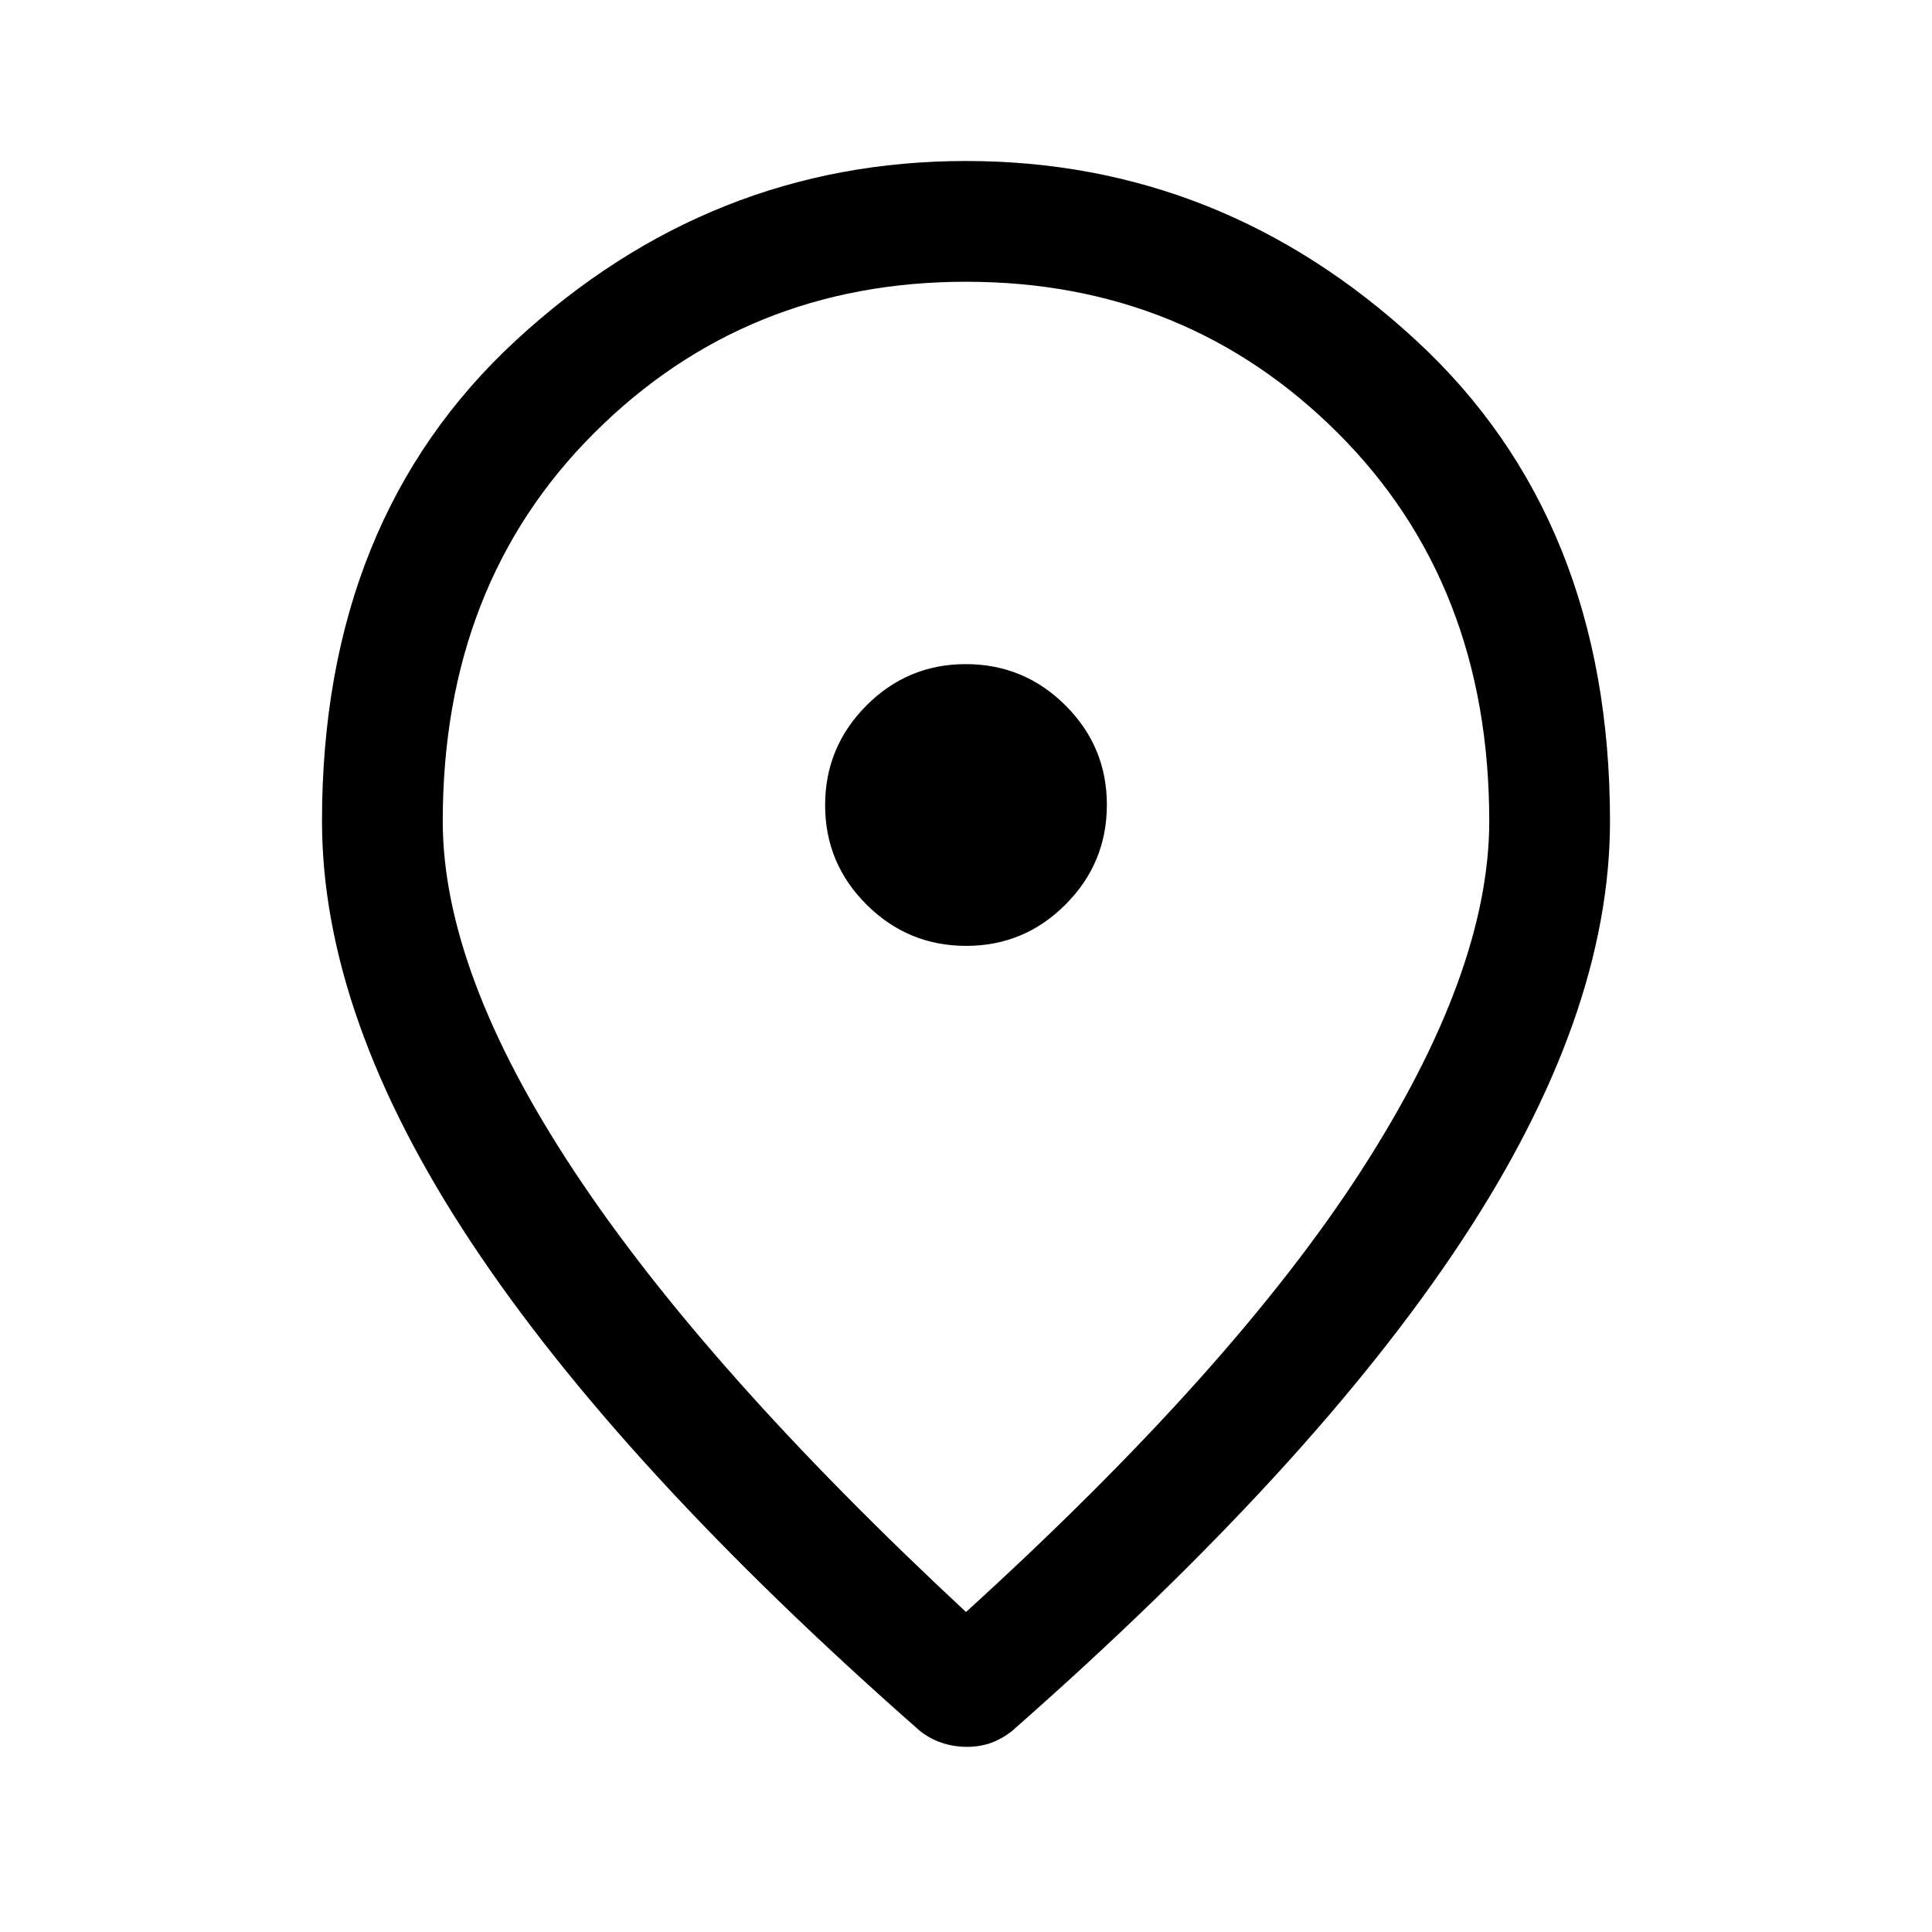
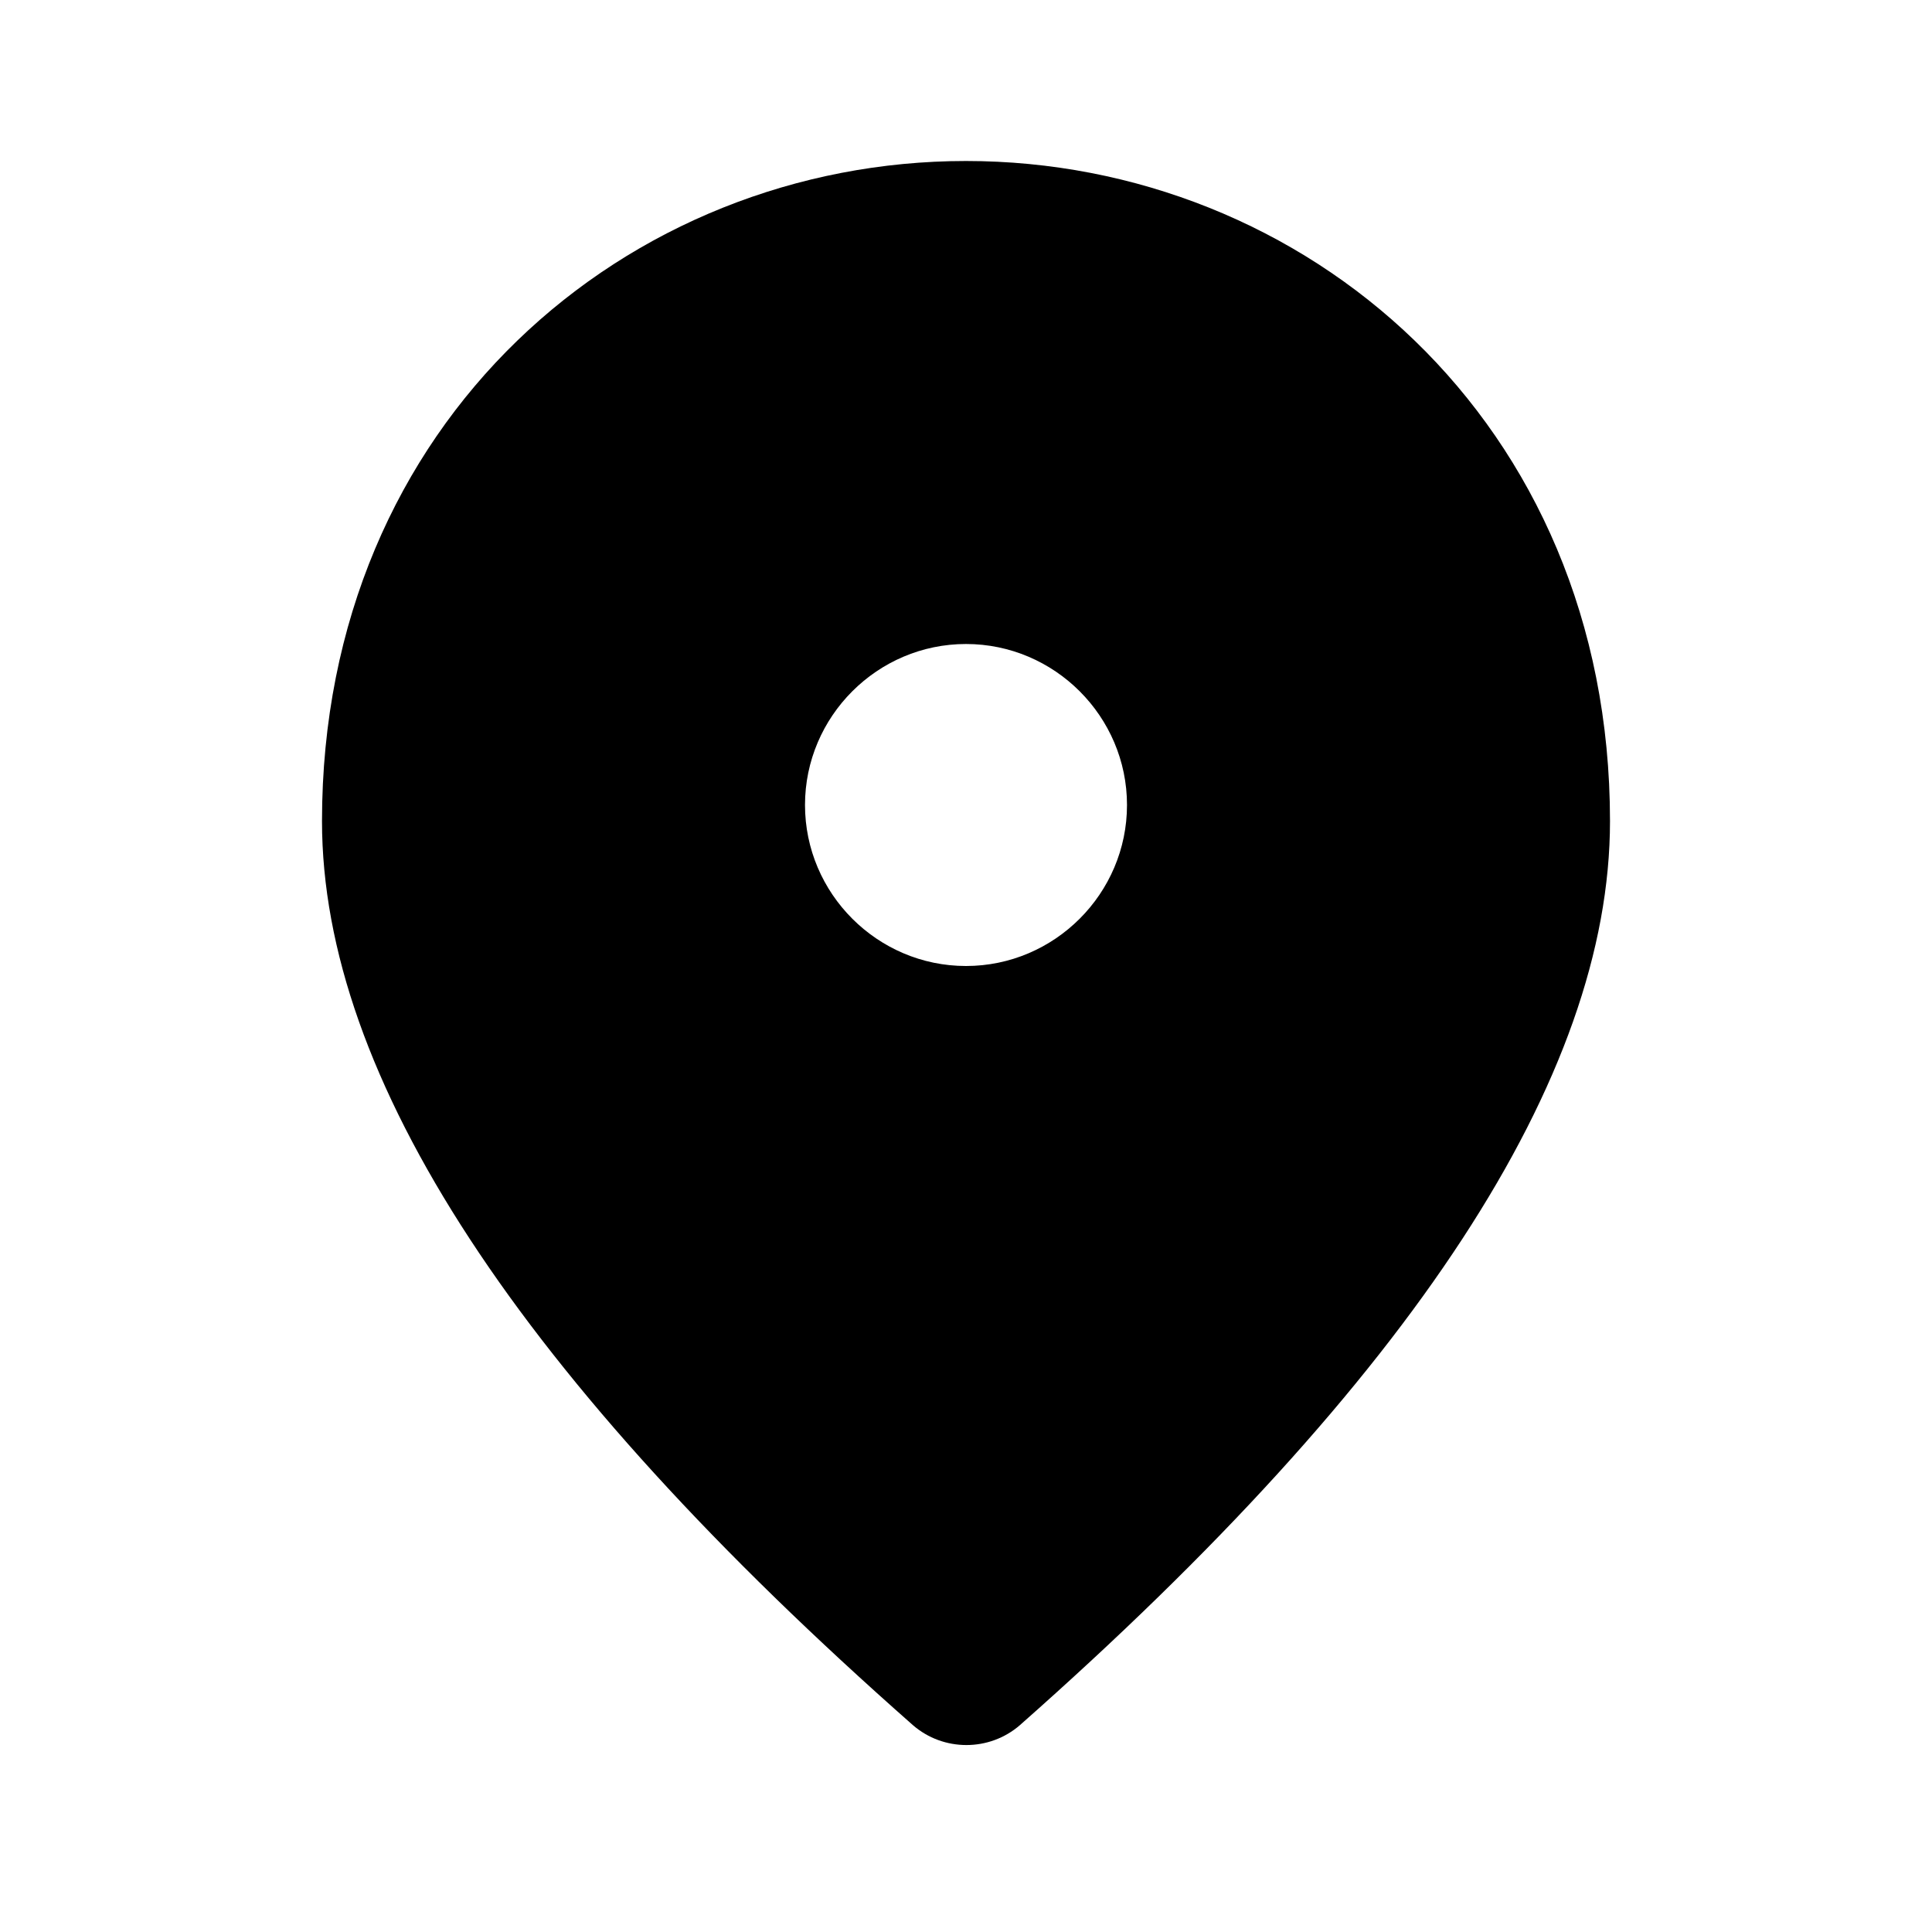
- <svg xmlns="http://www.w3.org/2000/svg" height="48" viewBox="0 96 960 960" width="48">
-   <path d="M480.089 566Q509 566 529.5 545.411q20.5-20.588 20.5-49.5Q550 467 529.411 446.5q-20.588-20.5-49.5-20.5Q451 426 430.5 446.589q-20.5 20.588-20.5 49.5Q410 525 430.589 545.5q20.588 20.5 49.5 20.5ZM480 897q133-121 196.5-219.5T740 504q0-117.79-75.292-192.895Q589.417 236 480 236t-184.708 75.105Q220 386.21 220 504q0 75 65 173.5T480 897Zm.5 67q-6.5 0-12.5-2t-11-6Q308 825 234 713.106 160 601.211 160 504q0-150 96.5-239T480 176q127 0 223.5 89T800 504q0 97-74 209T503 956q-5 4-10.5 6t-12 2Zm-.5-460Z" />
+ <svg xmlns="http://www.w3.org/2000/svg" enable-background="new 0 0 24 24" height="24px" viewBox="0 0 24 24" width="24px" fill="#000000">
+   <g>
+     <rect fill="none" height="24" width="24" />
+   </g>
+   <g>
+     <path d="M12,2c-4.2,0-8,3.22-8,8.2c0,3.18,2.45,6.92,7.34,11.23c0.38,0.33,0.95,0.33,1.33,0C17.55,17.12,20,13.38,20,10.2 C20,5.22,16.2,2,12,2z M12,12c-1.1,0-2-0.9-2-2c0-1.1,0.9-2,2-2c1.1,0,2,0.9,2,2C14,11.1,13.1,12,12,12z" />
+   </g>
</svg>
